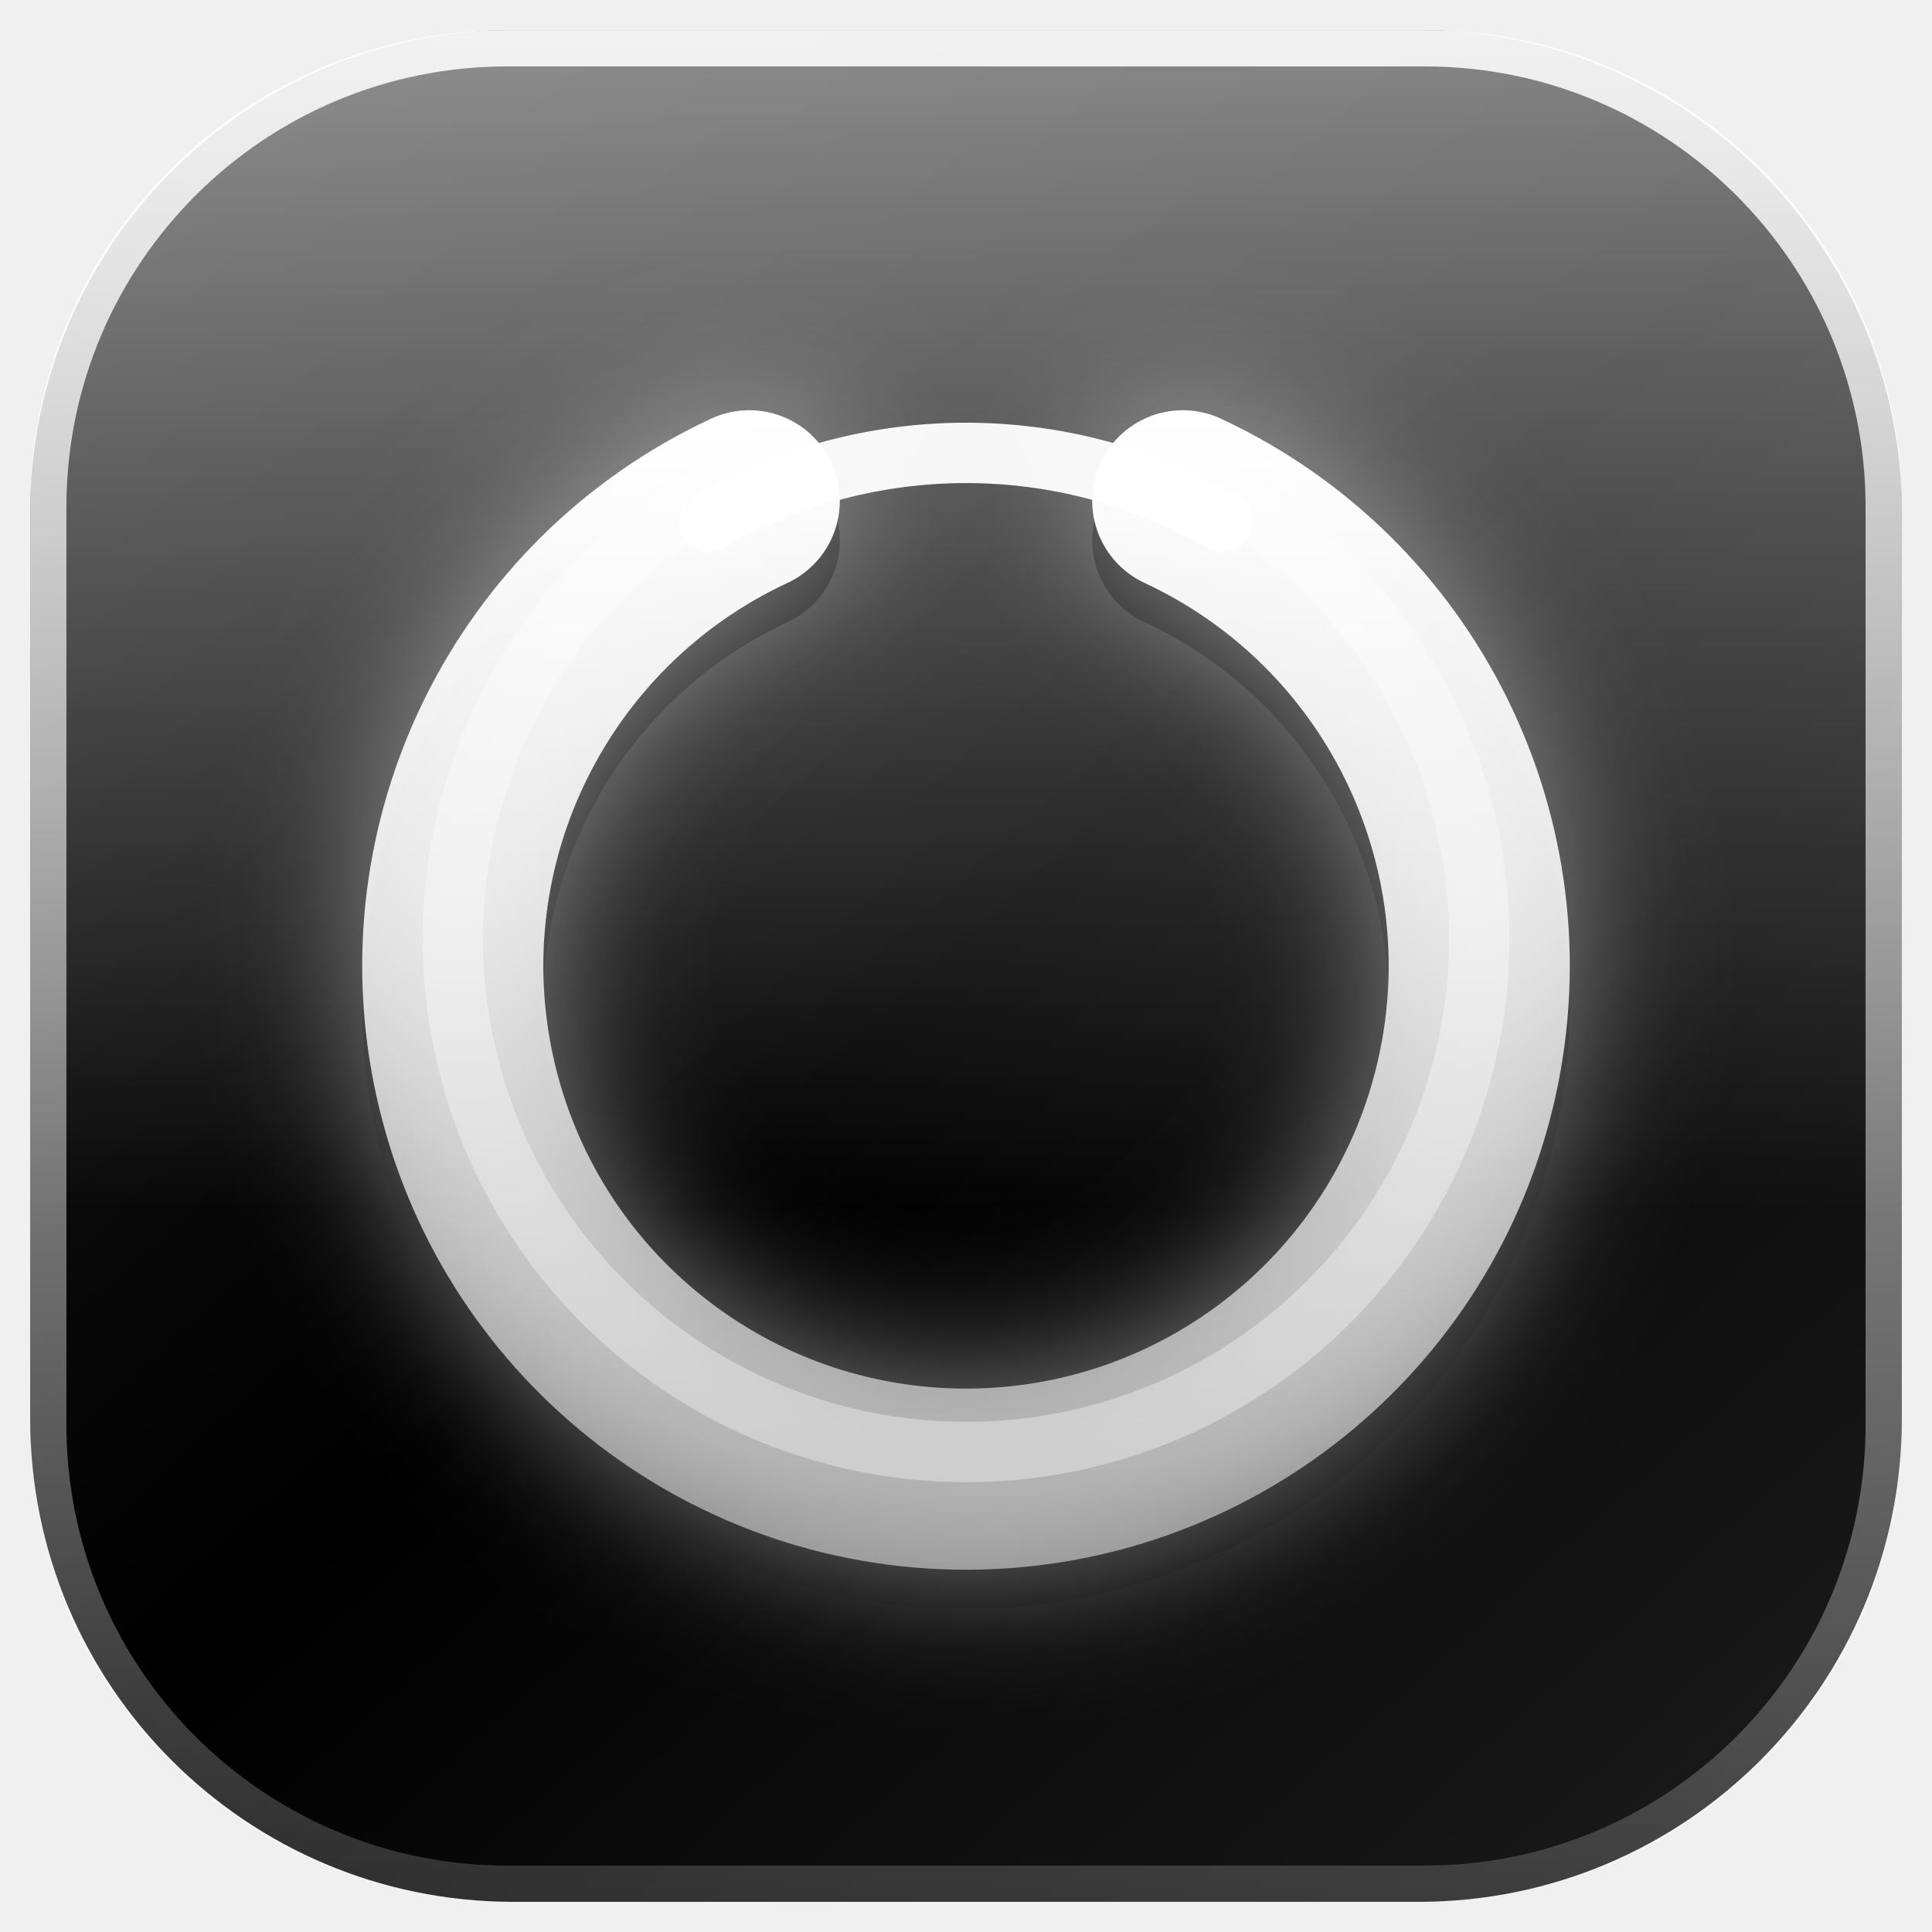
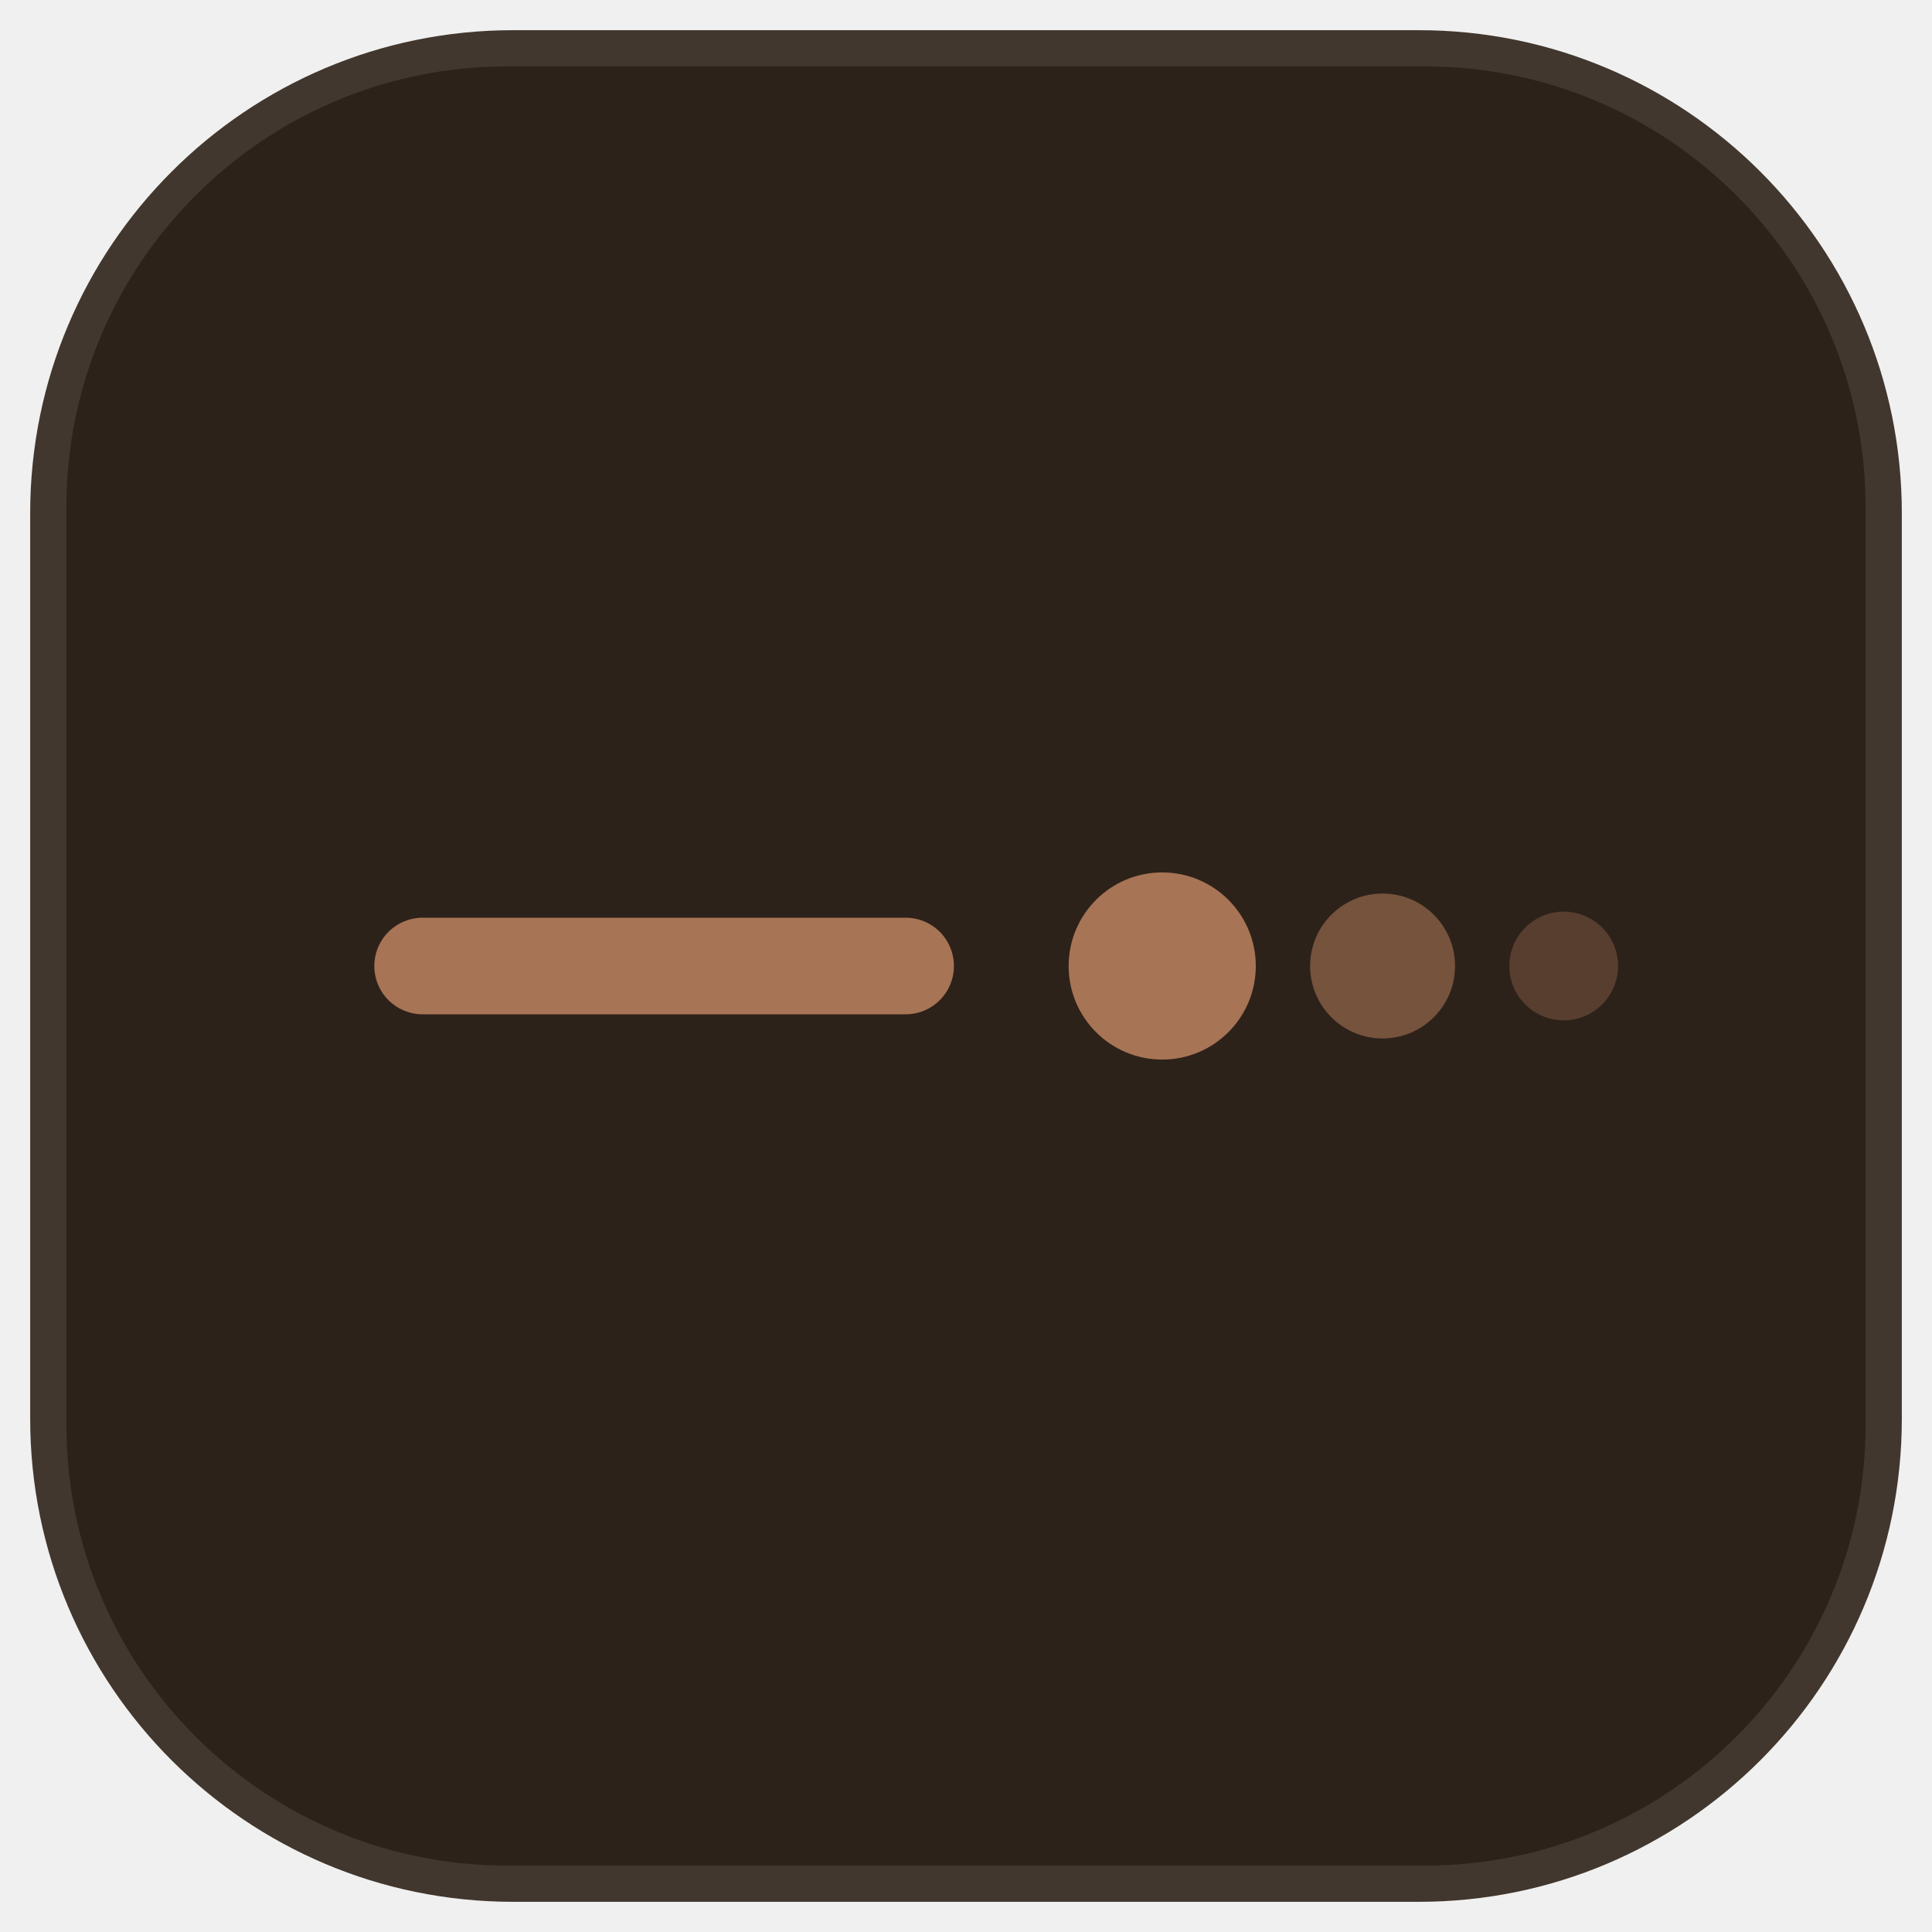
<svg xmlns="http://www.w3.org/2000/svg" width="64" height="64" viewBox="0 0 64 64" fill="none" role="img" aria-label="Opus">
-   <defs>
-     <linearGradient id="opusTile" x1="6" y1="3" x2="58" y2="61" gradientUnits="userSpaceOnUse">
-       <stop offset="0" stop-color="#1a1a1a" />
-       <stop offset="0.5" stop-color="#000000" />
-       <stop offset="1" stop-color="#1a1a1a" />
-     </linearGradient>
-     <linearGradient id="opusSheen" x1="0" y1="2" x2="0" y2="40" gradientUnits="userSpaceOnUse">
-       <stop offset="0" stop-color="#ffffff" stop-opacity="0.5" />
-       <stop offset="1" stop-color="#ffffff" stop-opacity="0" />
-     </linearGradient>
-     <linearGradient id="opusBorder" x1="0" y1="0" x2="0" y2="64" gradientUnits="userSpaceOnUse">
-       <stop offset="0" stop-color="#ffffff" stop-opacity="0.9" />
-       <stop offset="1" stop-color="#ffffff" stop-opacity="0.15" />
-     </linearGradient>
-     <linearGradient id="opusRingGlass" x1="32" y1="14" x2="32" y2="50" gradientUnits="userSpaceOnUse">
-       <stop offset="0" stop-color="#ffffff" stop-opacity="1" />
-       <stop offset="0.45" stop-color="#ffffff" stop-opacity="0.85" />
-       <stop offset="1" stop-color="#ffffff" stop-opacity="0.5" />
-     </linearGradient>
-     <filter id="opusRingGlow" x="-50%" y="-50%" width="200%" height="200%">
-       <feGaussianBlur stdDeviation="2.4" />
-     </filter>
-   </defs>
-   <rect x="1" y="1" width="62" height="62" rx="16" fill="url(#opusTile)" />
-   <rect x="1" y="1" width="62" height="62" rx="16" fill="url(#opusSheen)" />
-   <rect x="1.6" y="1.6" width="60.8" height="60.8" rx="15.2" fill="none" stroke="url(#opusBorder)" stroke-width="1.2" />
-   <path d="M 39.18 16.59 A 17 17 0 1 1 24.82 16.59" stroke="#000000" stroke-opacity="0.35" stroke-width="6" stroke-linecap="round" transform="translate(0,1.3)" />
-   <path d="M 39.18 16.59 A 17 17 0 1 1 24.82 16.59" stroke="#ffffff" stroke-opacity="0.45" stroke-width="6" stroke-linecap="round" filter="url(#opusRingGlow)" />
-   <path d="M 39.18 16.59 A 17 17 0 1 1 24.82 16.59" stroke="url(#opusRingGlass)" stroke-width="6" stroke-linecap="round" />
-   <path d="M 39.18 16.59 A 17 17 0 1 1 24.82 16.59" stroke="#ffffff" stroke-opacity="0.35" stroke-width="2" stroke-linecap="round" transform="translate(0,-0.9)" />
-   <path d="M 40.5 17.28 A 17 17 0 0 0 23.5 17.28" stroke="#ffffff" stroke-opacity="0.95" stroke-width="2" stroke-linecap="round" fill="none" />
+   <rect x="1" y="1" width="62" height="62" rx="16" fill="#2d221a" />
+   <rect x="1.6" y="1.6" width="60.8" height="60.8" rx="15.2" fill="none" stroke="#f6f2ea" stroke-opacity="0.10" stroke-width="1.2" />
+   <path d="M 14 32 H 30" stroke="#a77455" stroke-width="3.2" stroke-linecap="round" />
+   <circle cx="38.5" cy="32" r="3.1" fill="#a77455" />
+   <circle cx="45.8" cy="32" r="2.4" fill="#a77455" fill-opacity="0.6" />
+   <circle cx="51.8" cy="32" r="1.8" fill="#a77455" fill-opacity="0.35" />
</svg>
